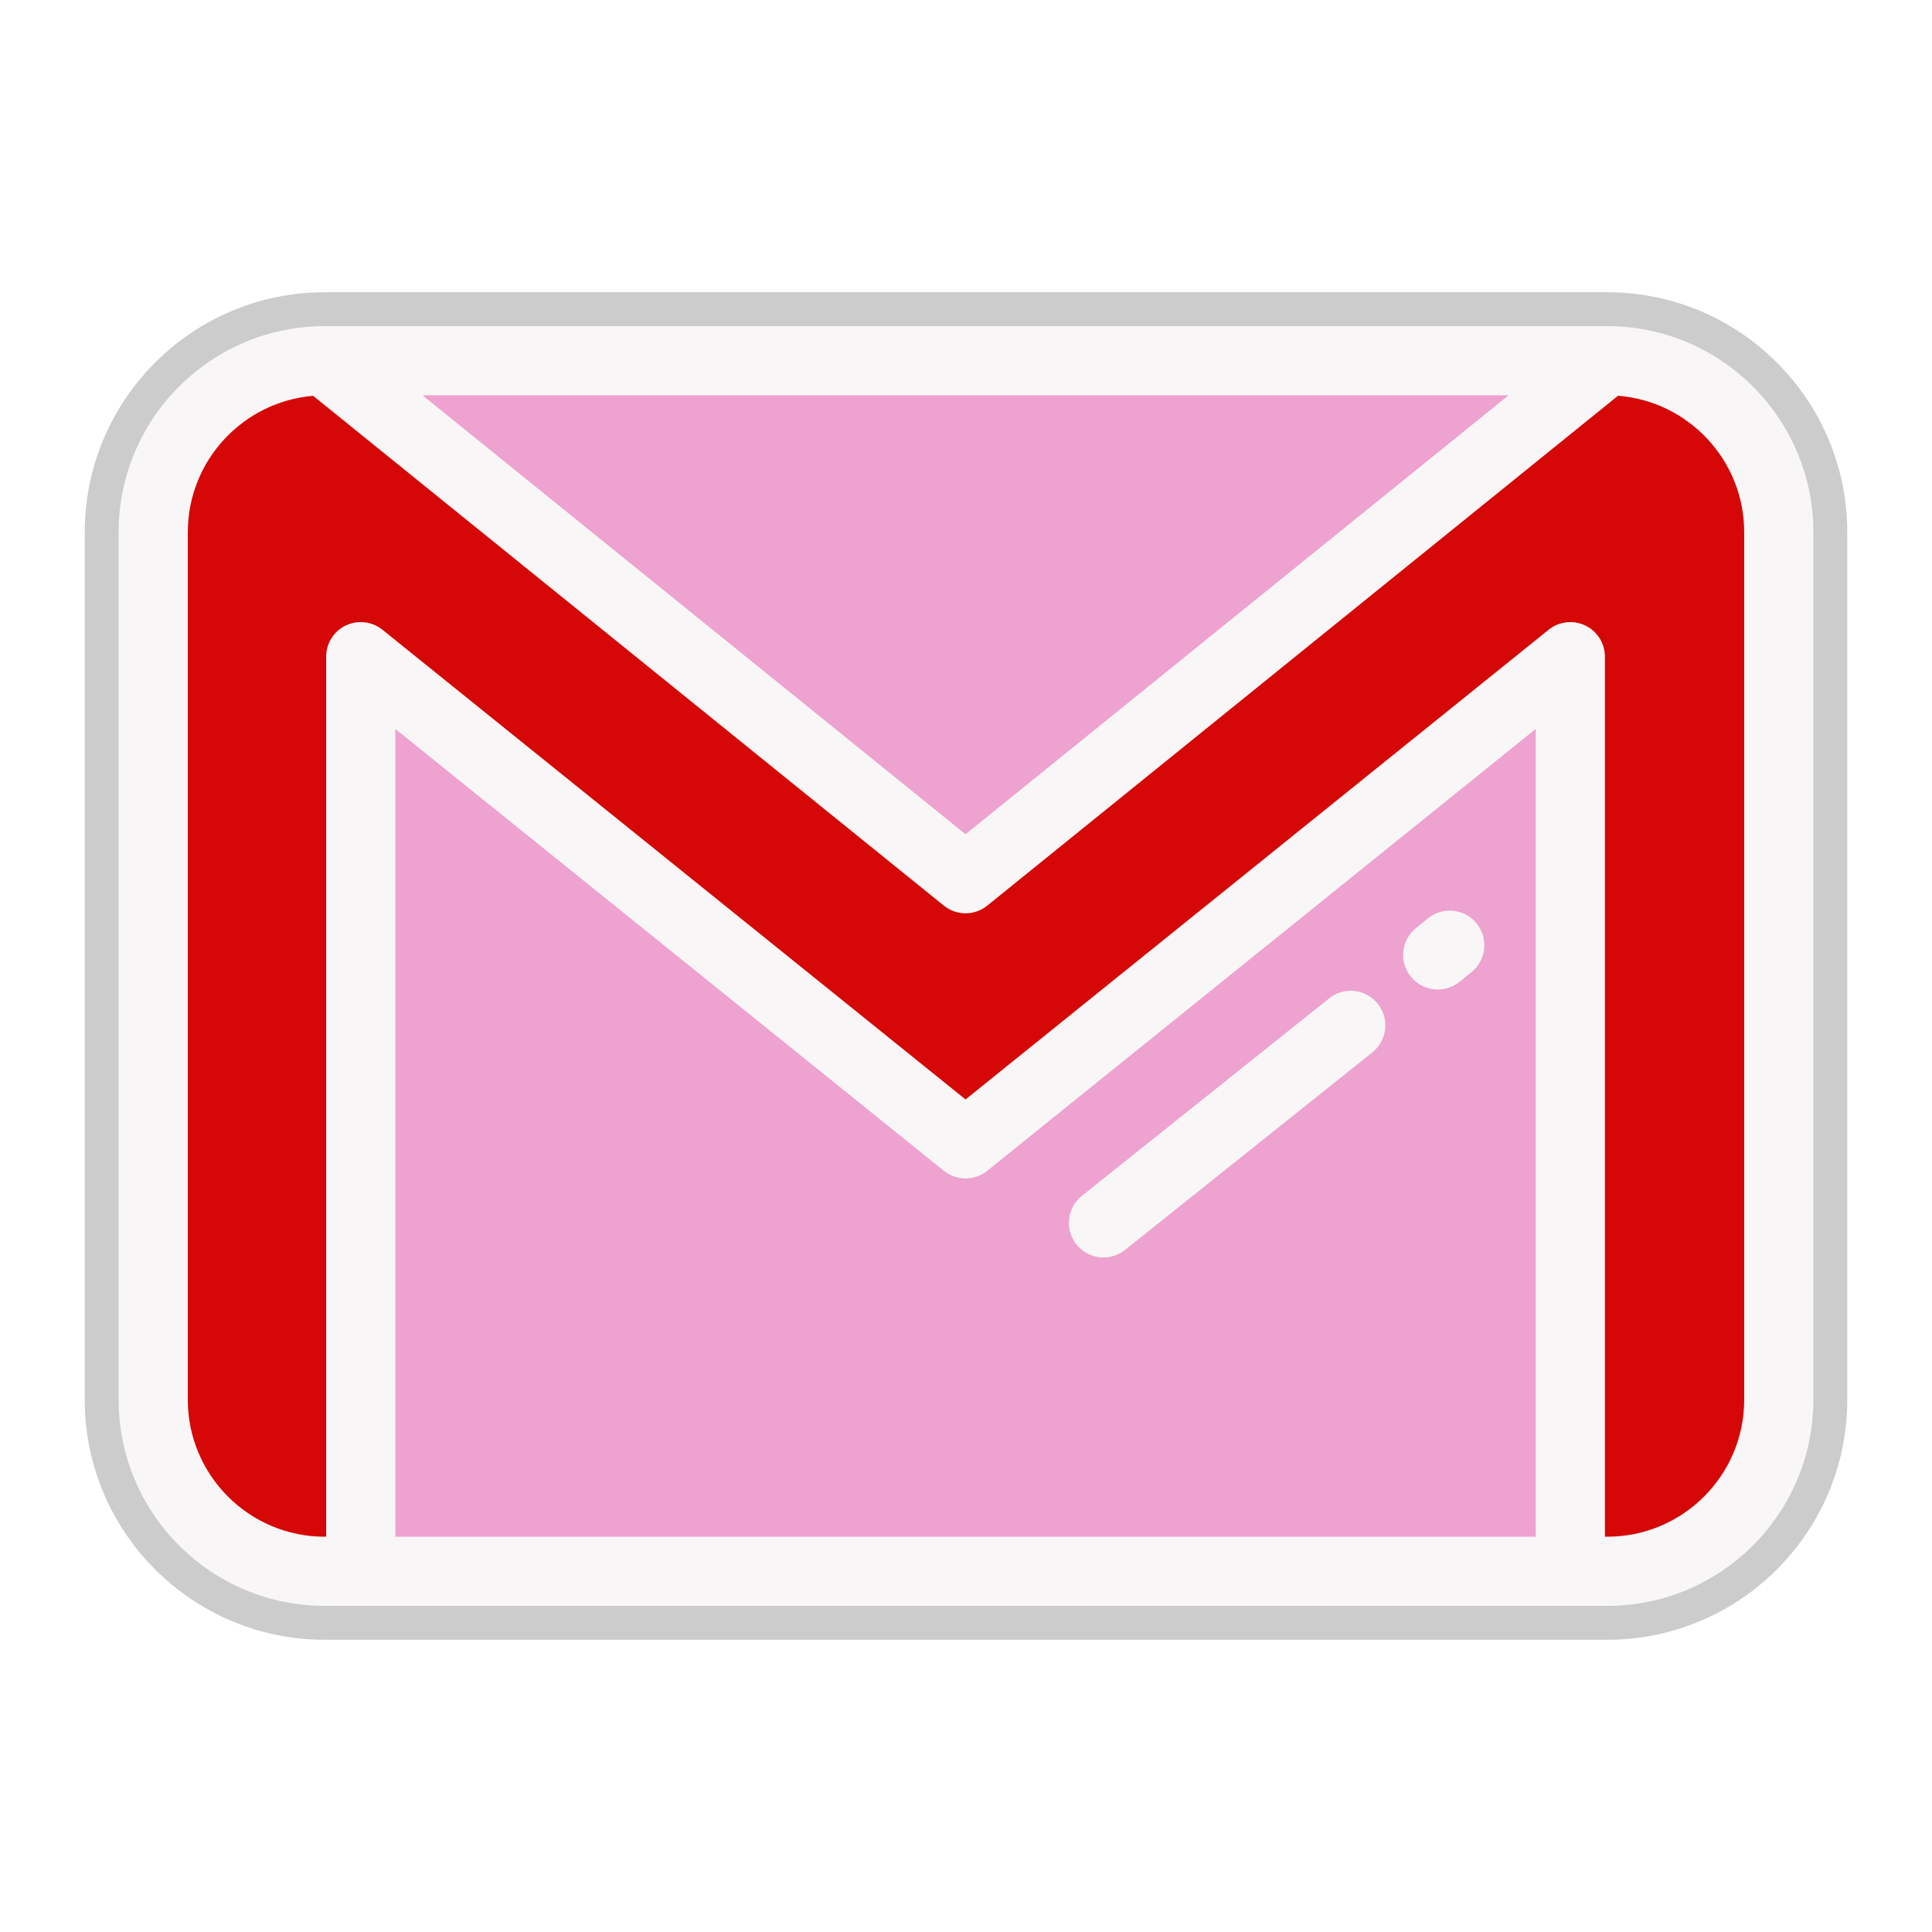
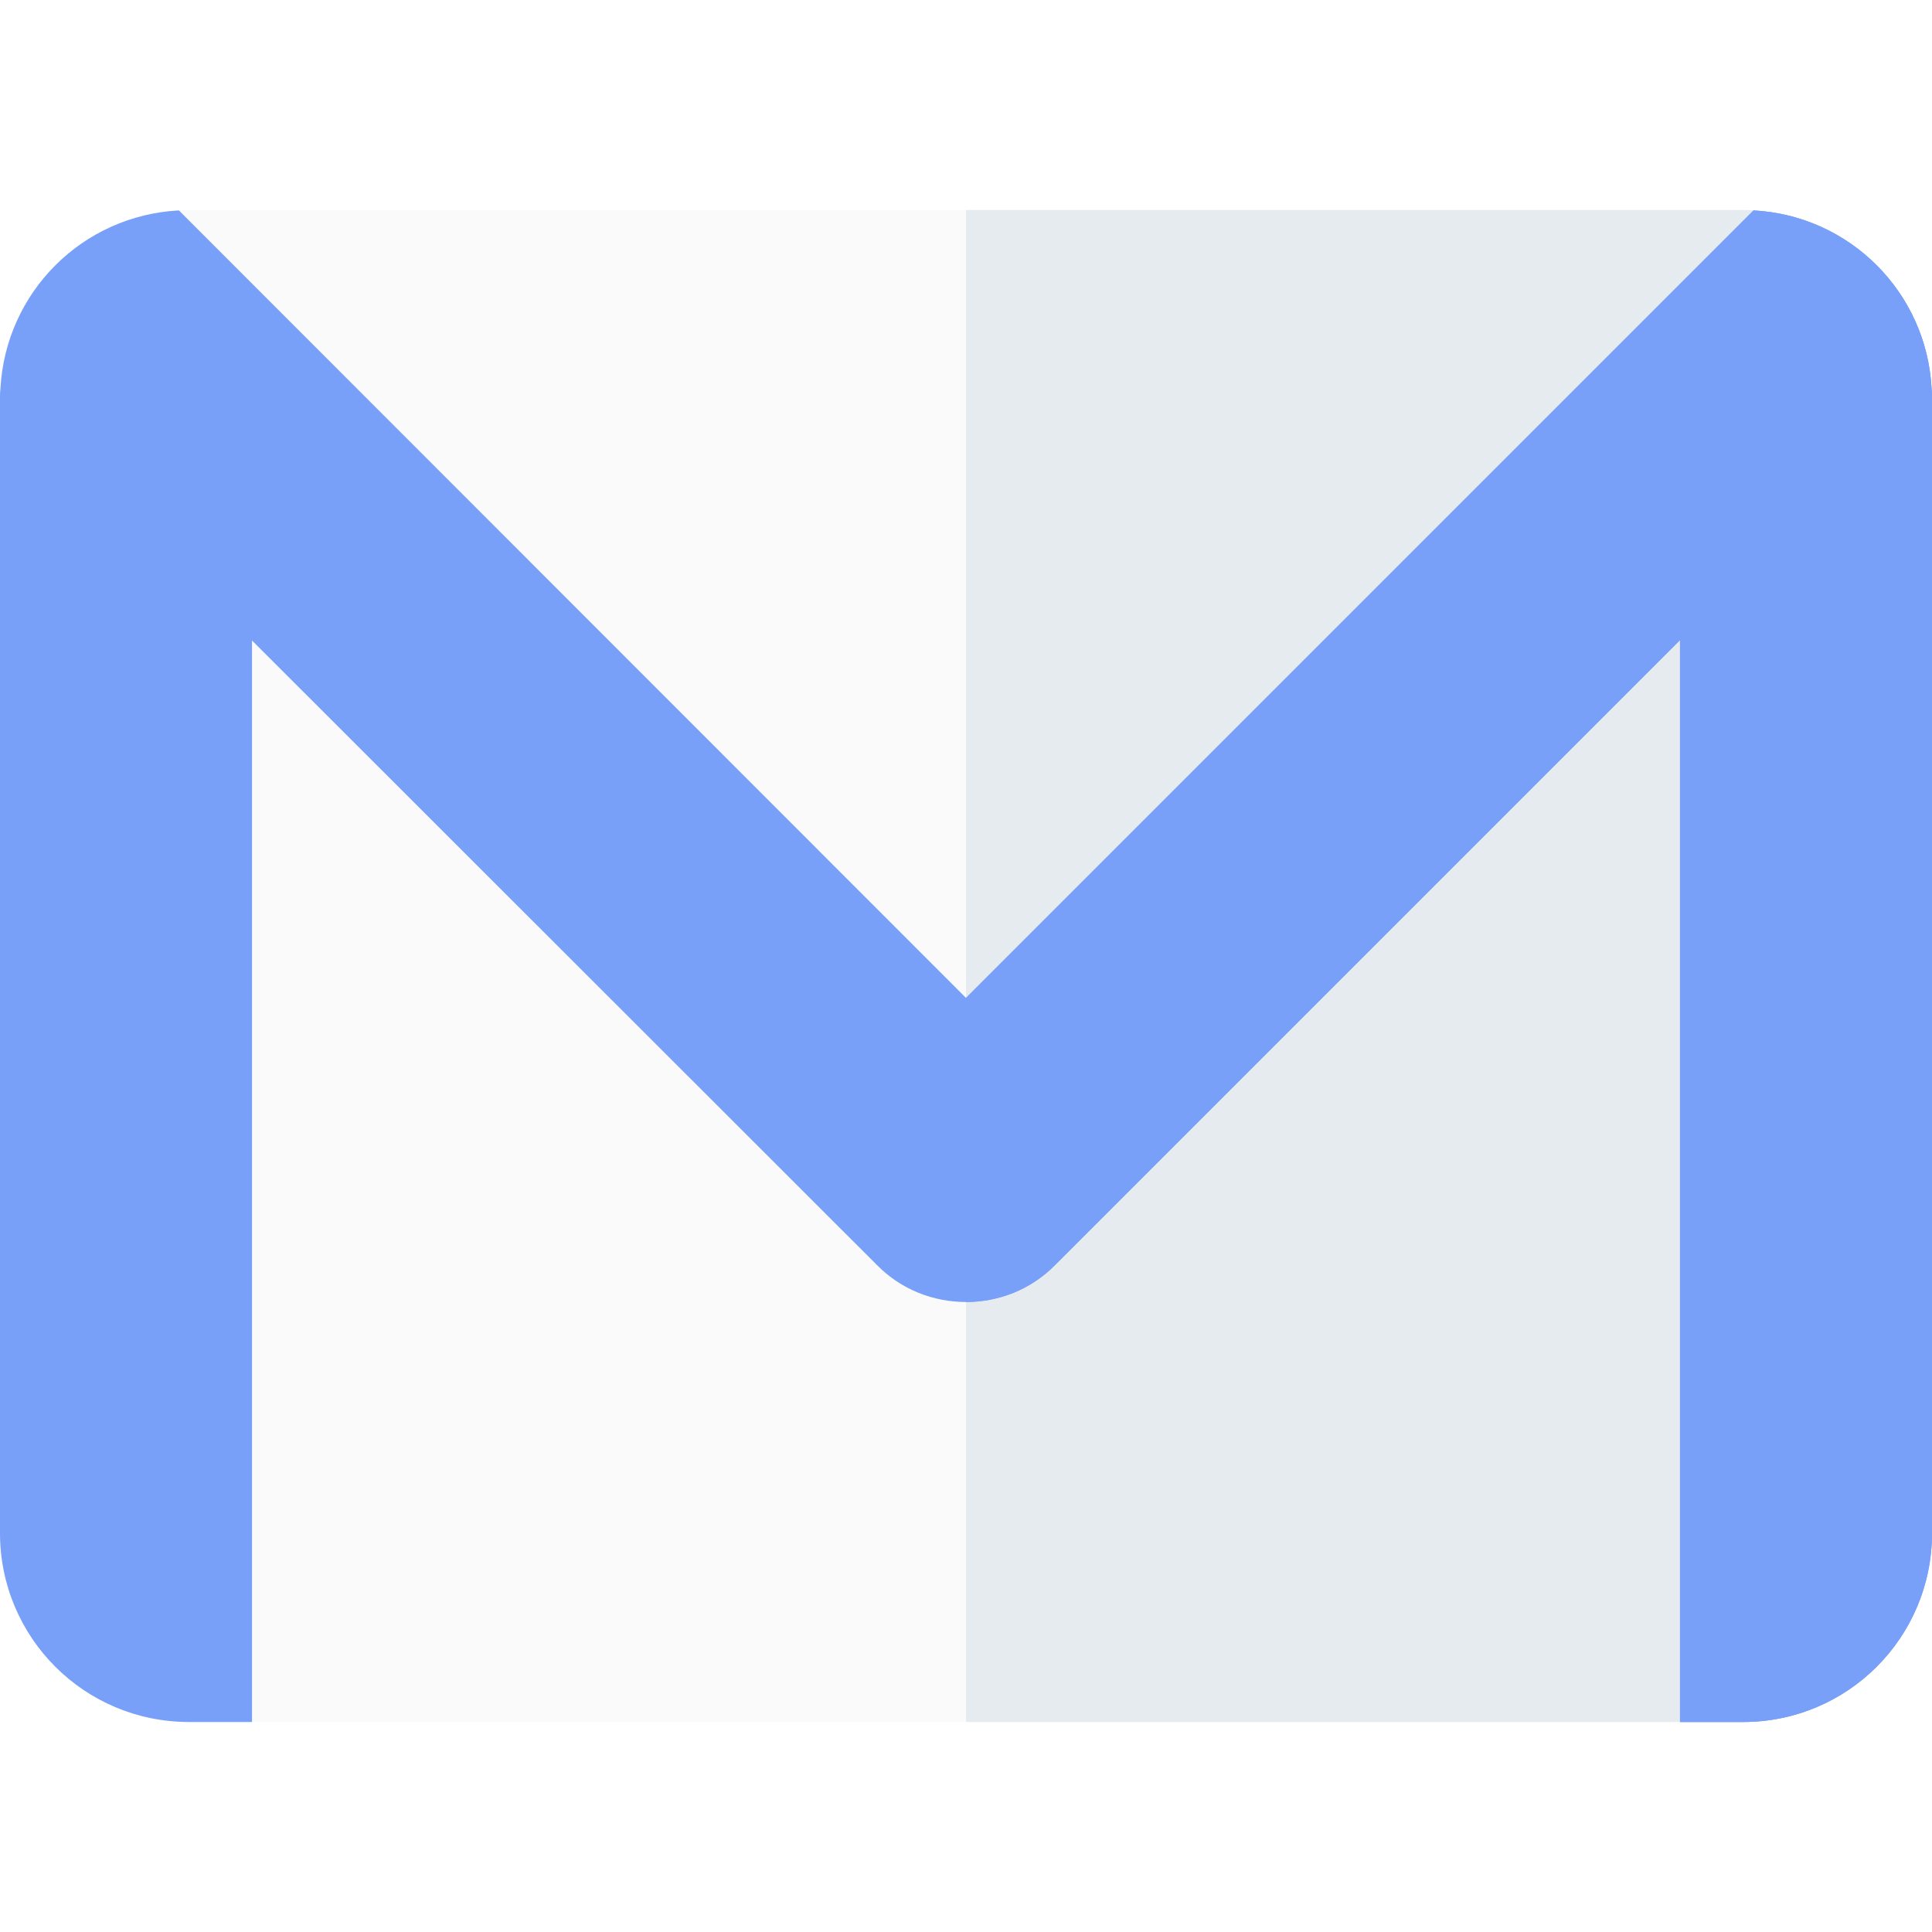
- <svg xmlns="http://www.w3.org/2000/svg" height="100px" width="100px" version="1.1" id="Layer_1" viewBox="-35.84 -35.84 583.68 583.68" xml:space="preserve" fill="#f8f6f6" stroke="#f8f6f6" stroke-width="0.005">
+ <svg xmlns="http://www.w3.org/2000/svg" height="100px" width="100px" version="1.1" id="Layer_1" viewBox="0 0 512.00 512.00" xml:space="preserve" fill="#000000" stroke="#000000" stroke-width="0.005">
  <g id="SVGRepo_bgCarrier" stroke-width="0" />
-   <g id="SVGRepo_tracerCarrier" stroke-linecap="round" stroke-linejoin="round" stroke="#CCCCCC" stroke-width="20.48">
-     <path style="fill:#eda2d0;" d="M501.551,387.058c0,28.498-23.312,51.808-51.809,51.808H62.258 c-28.496,0-51.809-23.311-51.809-51.808V124.942c0-28.497,23.313-51.808,51.809-51.808h387.484 c28.497,0,51.809,23.311,51.809,51.808V387.058z" />
-     <path style="fill:#D50707;" d="M62.258,438.867h10.885V162.547l182.716,147.187l182.716-147.187v276.319h11.166 c26.683,0,48.816-20.435,51.528-46.43V124.942c0-28.498-23.313-51.808-51.809-51.808L255.859,229.627L62.258,73.133 c-28.496,0-51.809,23.311-51.809,51.808v262.117C10.449,415.556,33.762,438.867,62.258,438.867z" />
-     <path d="M449.742,62.684H62.258C27.929,62.684,0,90.614,0,124.942v262.117c0,34.329,27.929,62.257,62.258,62.257h387.484 c34.33,0,62.258-27.928,62.258-62.257V124.942C512,90.614,484.072,62.684,449.742,62.684z M419.912,83.582L255.859,216.19 L91.806,83.582H419.912z M428.126,428.418H83.592V184.382l165.712,133.49c3.826,3.082,9.284,3.082,13.11,0l165.711-133.49V428.418z M491.102,387.058c0,22.806-18.554,41.359-41.36,41.359h-0.717v-265.87c0-4.023-2.309-7.688-5.939-9.425 c-3.632-1.738-7.934-1.235-11.065,1.288L255.859,296.318L79.698,154.41c-3.134-2.523-7.438-3.026-11.065-1.288 c-3.63,1.737-5.939,5.402-5.939,9.425v265.87h-0.436c-22.805,0.001-41.359-18.553-41.359-41.358V124.942 c0-21.626,16.688-39.418,37.861-41.2l190.532,154.012c1.915,1.549,4.242,2.323,6.568,2.323c2.327,0,4.653-0.774,6.568-2.323 L452.983,83.721c21.295,1.66,38.119,19.507,38.119,41.22V387.058z" />
-     <path d="M398.522,263.111c2.309,0,4.634-0.762,6.568-2.328l3.635-2.942c4.485-3.631,5.177-10.21,1.546-14.695 c-3.63-4.486-10.211-5.178-14.695-1.547l-3.636,2.942c-4.485,3.631-5.177,10.211-1.546,14.696 C392.459,261.787,395.477,263.111,398.522,263.111z" />
-     <path d="M297.54,344.054c2.309,0,4.634-0.762,6.568-2.327l74.708-59.674c4.485-3.631,5.177-10.21,1.546-14.695 c-3.63-4.486-10.211-5.179-14.695-1.549l-74.708,59.674c-4.485,3.631-5.177,10.21-1.546,14.695 C291.476,342.729,294.495,344.054,297.54,344.054z" />
-   </g>
+   <g id="SVGRepo_tracerCarrier" stroke-linecap="round" stroke-linejoin="round" stroke="#CCCCCC" stroke-width="3.072" />
  <g id="SVGRepo_iconCarrier">
-     <path style="fill:#eda2d0;" d="M501.551,387.058c0,28.498-23.312,51.808-51.809,51.808H62.258 c-28.496,0-51.809-23.311-51.809-51.808V124.942c0-28.497,23.313-51.808,51.809-51.808h387.484 c28.497,0,51.809,23.311,51.809,51.808V387.058z" />
-     <path style="fill:#D50707;" d="M62.258,438.867h10.885V162.547l182.716,147.187l182.716-147.187v276.319h11.166 c26.683,0,48.816-20.435,51.528-46.43V124.942c0-28.498-23.313-51.808-51.809-51.808L255.859,229.627L62.258,73.133 c-28.496,0-51.809,23.311-51.809,51.808v262.117C10.449,415.556,33.762,438.867,62.258,438.867z" />
-     <path d="M449.742,62.684H62.258C27.929,62.684,0,90.614,0,124.942v262.117c0,34.329,27.929,62.257,62.258,62.257h387.484 c34.33,0,62.258-27.928,62.258-62.257V124.942C512,90.614,484.072,62.684,449.742,62.684z M419.912,83.582L255.859,216.19 L91.806,83.582H419.912z M428.126,428.418H83.592V184.382l165.712,133.49c3.826,3.082,9.284,3.082,13.11,0l165.711-133.49V428.418z M491.102,387.058c0,22.806-18.554,41.359-41.36,41.359h-0.717v-265.87c0-4.023-2.309-7.688-5.939-9.425 c-3.632-1.738-7.934-1.235-11.065,1.288L255.859,296.318L79.698,154.41c-3.134-2.523-7.438-3.026-11.065-1.288 c-3.63,1.737-5.939,5.402-5.939,9.425v265.87h-0.436c-22.805,0.001-41.359-18.553-41.359-41.358V124.942 c0-21.626,16.688-39.418,37.861-41.2l190.532,154.012c1.915,1.549,4.242,2.323,6.568,2.323c2.327,0,4.653-0.774,6.568-2.323 L452.983,83.721c21.295,1.66,38.119,19.507,38.119,41.22V387.058z" />
-     <path d="M398.522,263.111c2.309,0,4.634-0.762,6.568-2.328l3.635-2.942c4.485-3.631,5.177-10.21,1.546-14.695 c-3.63-4.486-10.211-5.178-14.695-1.547l-3.636,2.942c-4.485,3.631-5.177,10.211-1.546,14.696 C392.459,261.787,395.477,263.111,398.522,263.111z" />
-     <path d="M297.54,344.054c2.309,0,4.634-0.762,6.568-2.327l74.708-59.674c4.485-3.631,5.177-10.21,1.546-14.695 c-3.63-4.486-10.211-5.179-14.695-1.549l-74.708,59.674c-4.485,3.631-5.177,10.21-1.546,14.695 C291.476,342.729,294.495,344.054,297.54,344.054z" />
+     <path style="fill:#fafafa;" d="M512,105.739v300.522c0,27.715-22.372,50.087-50.087,50.087H50.087 C22.372,456.348,0,433.976,0,406.261V105.739c0-0.89,0-1.781,0.111-2.671c1.336-25.6,21.704-45.969,47.304-47.304 c0.89-0.111,1.781-0.111,2.671-0.111h411.826c0.89,0,1.892,0,2.783,0.111c25.489,1.336,45.857,21.704,47.193,47.193 C512,103.847,512,104.849,512,105.739z" />
+     <path style="fill:#e6ebef;" d="M464.696,55.763c-0.892-0.111-1.891-0.111-2.783-0.111H256v400.696h205.913 c27.715,0,50.087-22.372,50.087-50.087V105.739c0-0.89,0-1.892-0.111-2.783C510.553,77.468,490.184,57.099,464.696,55.763z" />
+     <path style="fill:#78a0f8;" d="M511.889,102.957c-1.336-25.489-21.704-45.857-47.193-47.193 C382.89,137.569,336.951,183.509,256,264.459C225.291,233.732,77.61,85.958,47.416,55.763c-25.6,1.336-45.969,21.704-47.304,47.304 C0,103.958,0,104.849,0,105.739v300.522c0,27.715,22.372,50.087,50.087,50.087h16.696V169.739l165.621,165.51 c6.456,6.567,15.026,9.795,23.597,9.795c8.57,0,17.141-3.228,23.597-9.795l165.621-165.621v286.72h16.696 c27.715,0,50.087-22.372,50.087-50.087V105.739C512,104.849,512,103.847,511.889,102.957z" />
+     <path style="fill:#78a0f8;" d="M279.596,335.249l165.621-165.621v286.72h16.696c27.715,0,50.087-22.372,50.087-50.087V105.739 c0-0.89,0-1.892-0.111-2.783c-1.336-25.489-21.704-45.857-47.193-47.193C382.891,137.569,336.951,183.509,256,264.459v80.584 C264.57,345.043,273.141,341.816,279.596,335.249z" />
  </g>
</svg>
